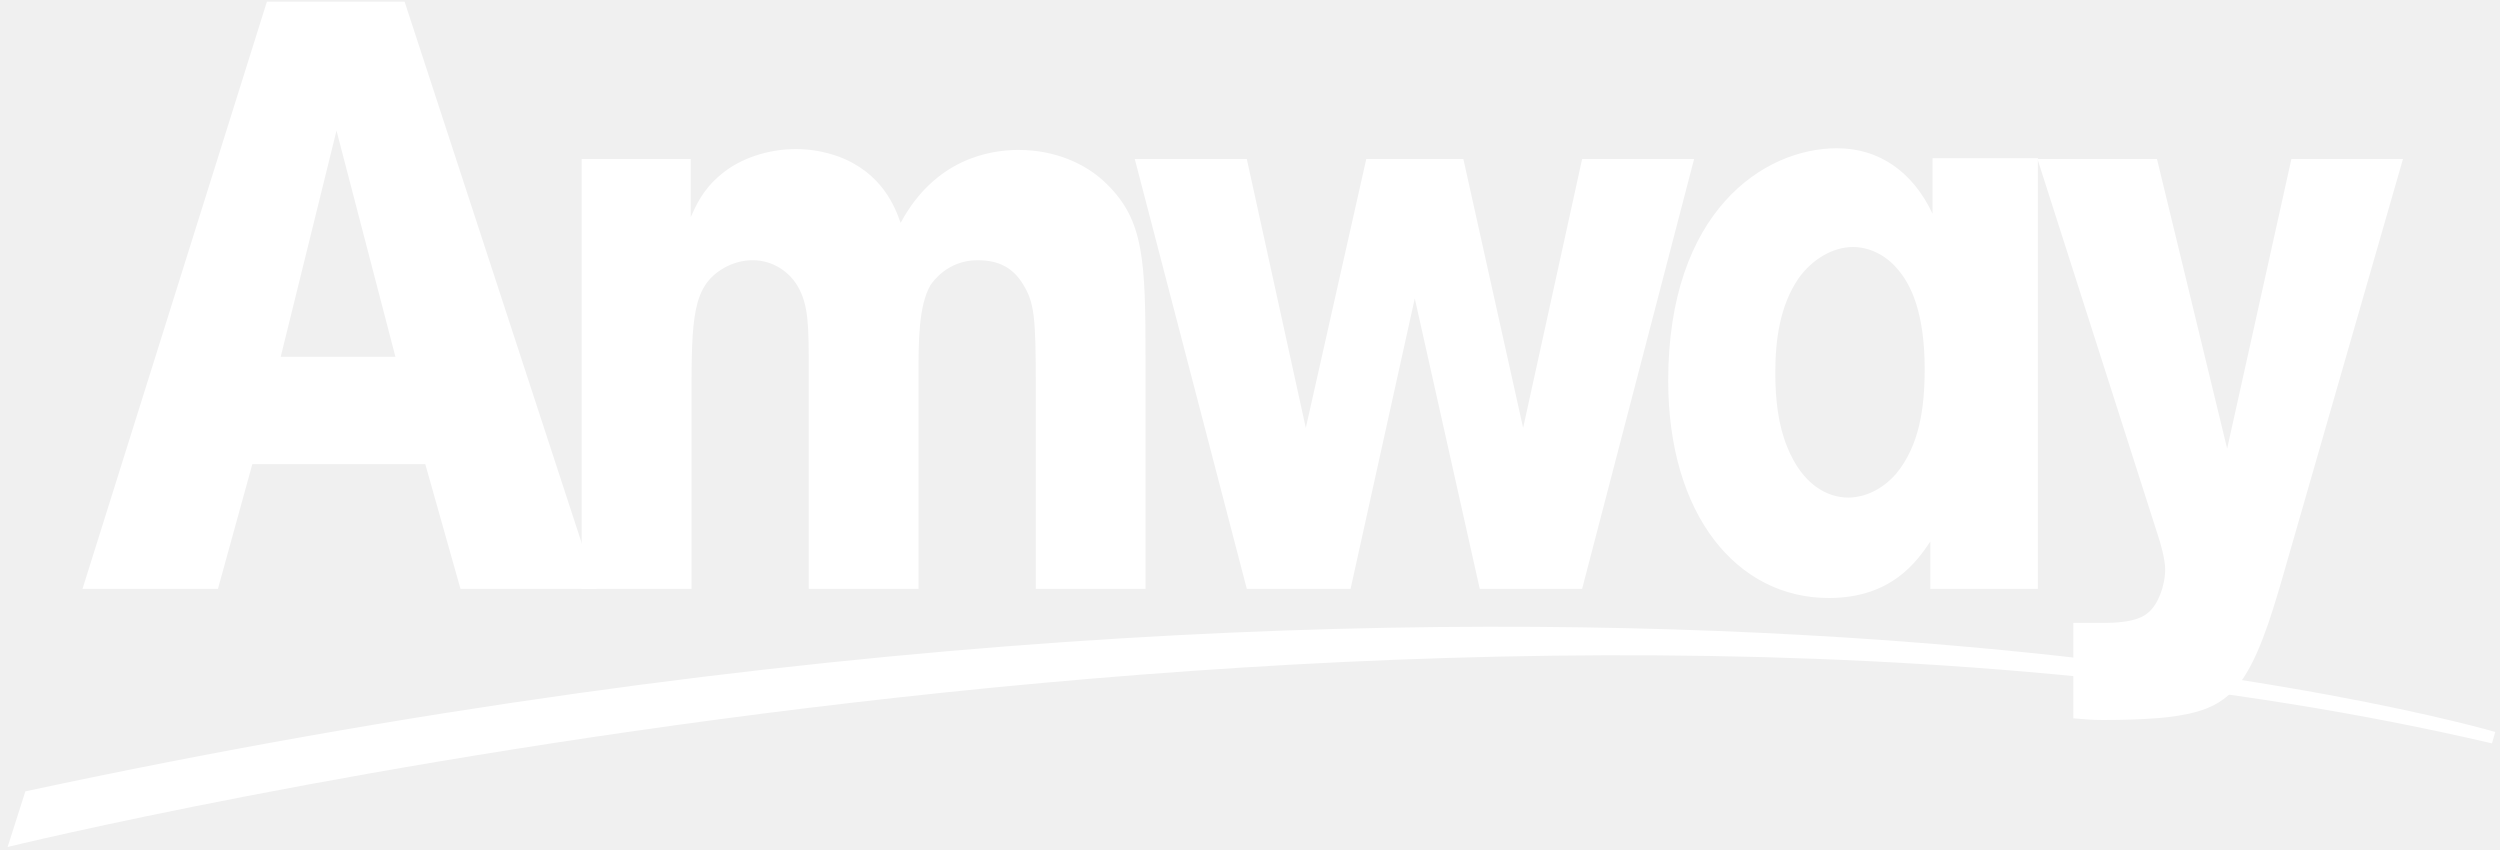
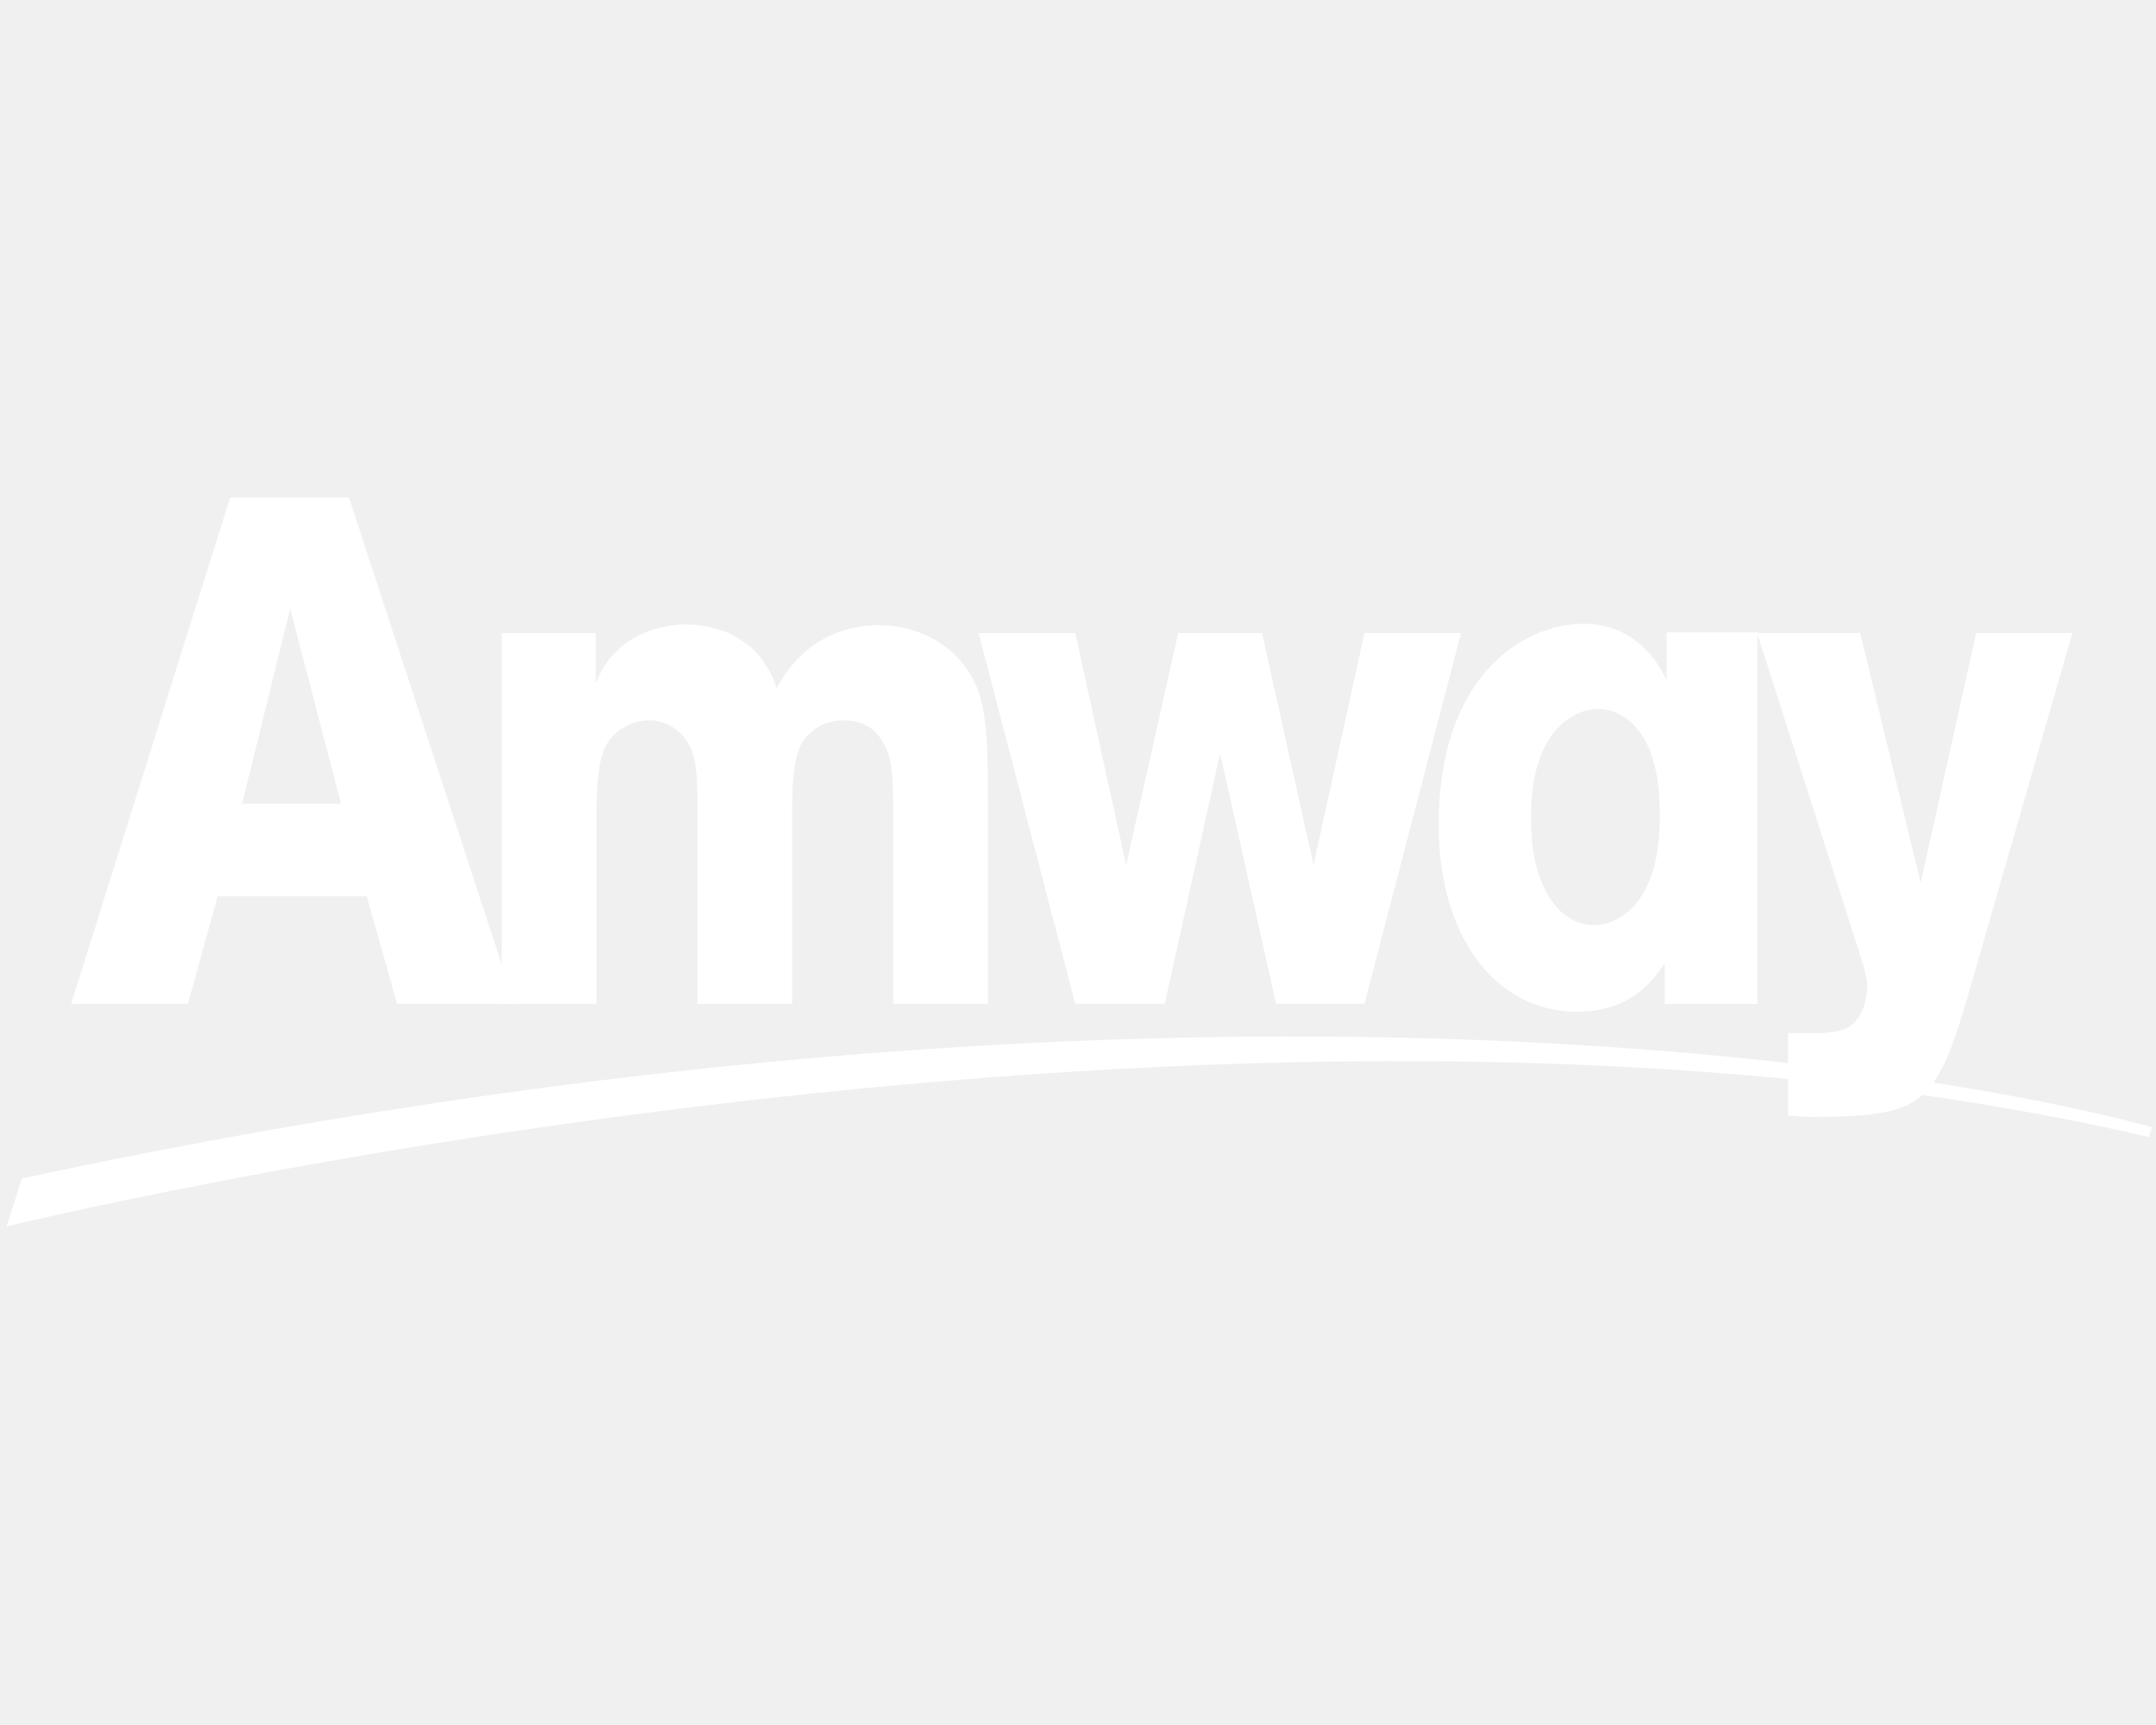
- <svg xmlns="http://www.w3.org/2000/svg" width="100px" height="34px" viewBox="0 0 100 34" version="1.1">
+ <svg xmlns="http://www.w3.org/2000/svg" width="100px" height="80px" viewBox="0 0 100 80" version="1.1">
  <defs />
  <g id="Page-1" stroke="none" stroke-width="1" fill="none" fill-rule="evenodd">
-     <g id="client_amway" fill-rule="nonzero" fill="#FFFFFF">
-       <g id="Page-1">
-         <g id="client_amway">
-           <g id="logo_amway">
-             <g id="Page-1">
-               <g id="Artboard">
-                 <g id="Group">
-                   <path d="M0.305,33.879 C0.305,33.879 57.387,19.856 99.679,29.735 L99.81,29.279 C99.81,29.279 62.907,18.381 1.014,31.655" id="Shape" />
-                   <path d="M27.629,6.361 L27.629,8.685 C27.84,8.22 28.107,7.589 28.824,6.992 C29.601,6.328 30.737,5.962 31.843,5.962 C32.409,5.962 32.977,6.063 33.544,6.262 C35.307,6.925 35.815,8.319 36.024,8.916 C37.399,6.361 39.579,5.997 40.743,5.997 C42.176,5.997 43.432,6.529 44.268,7.358 C45.762,8.818 45.821,10.409 45.821,14.394 L45.821,23.555 L41.432,23.555 L41.432,15.422 C41.432,12.666 41.372,12.102 40.923,11.374 C40.445,10.577 39.757,10.409 39.1,10.409 C37.906,10.409 37.309,11.272 37.219,11.406 C36.74,12.235 36.74,13.663 36.74,15.057 L36.74,23.554 L32.35,23.554 L32.35,14.891 C32.35,13.033 32.35,12.203 31.901,11.438 C31.573,10.876 30.915,10.409 30.11,10.409 C29.722,10.409 29.333,10.509 28.974,10.71 C27.689,11.438 27.66,12.701 27.66,15.954 L27.66,23.554 L23.267,23.554 L23.267,6.361" id="Shape" />
-                   <polyline id="Shape" points="63.285 6.361 67.764 6.361 63.285 23.554 59.19 23.554 56.591 11.938 54.023 23.554 49.872 23.554 45.391 6.361 49.872 6.361 52.232 17.115 54.651 6.361 58.534 6.361 60.925 17.115" />
-                   <path d="M77.213,23.554 L81.515,23.554 L81.515,6.328 L77.302,6.328 L77.302,8.552 C76.527,6.892 75.182,5.93 73.479,5.93 C70.553,5.93 66.728,8.453 66.728,15.223 C66.728,20.6 69.476,23.92 73.151,23.92 C75.66,23.92 76.675,22.459 77.212,21.663 L77.213,23.554 Z M76.987,14.758 C76.987,16.319 76.778,17.813 75.852,18.942 C75.075,19.836 74.209,19.904 73.94,19.904 C73.074,19.904 72.088,19.373 71.489,17.878 C71.132,17.016 71.012,15.986 71.012,14.924 C71.012,13.597 71.193,12.235 71.938,11.141 C72.475,10.376 73.312,9.88 74.12,9.88 C74.776,9.88 75.433,10.21 75.882,10.742 C76.449,11.374 76.987,12.535 76.987,14.758 Z" id="Shape" />
-                   <path d="M91.656,6.361 L96.119,6.361 L91.208,23.421 C90.849,24.616 90.283,26.576 89.415,27.538 C88.608,28.401 87.653,28.8 84.098,28.8 C83.59,28.8 83.382,28.765 82.933,28.733 L82.933,24.915 L84.098,24.915 C84.516,24.915 85.502,24.915 85.949,24.485 C86.308,24.185 86.607,23.455 86.607,22.757 C86.607,22.393 86.427,21.727 86.279,21.297 L81.499,6.361 L86.279,6.361 L89.086,17.944" id="Shape" />
-                   <path d="M10.676,0.067 L3.3,23.554 L8.718,23.554 L10.094,18.564 L17.011,18.564 L18.419,23.554 L23.867,23.554 L16.184,0.067 L10.676,0.067 Z M13.46,5.225 L15.817,14.273 L11.228,14.273 L13.46,5.225 Z" id="Shape" />
-                 </g>
-               </g>
-             </g>
-           </g>
-         </g>
+     <g id="Artboard" fill-rule="nonzero" fill="#FFFFFF">
+       <g id="Group" transform="translate(0, 23)">
+         <path d="M0.305,33.879 C0.305,33.879 57.387,19.856 99.679,29.735 L99.81,29.279 C99.81,29.279 62.907,18.381 1.014,31.655" id="Shape" />
+         <path d="M27.629,6.361 L27.629,8.685 C27.84,8.22 28.107,7.589 28.824,6.992 C29.601,6.328 30.737,5.962 31.843,5.962 C32.409,5.962 32.977,6.063 33.544,6.262 C35.307,6.925 35.815,8.319 36.024,8.916 C37.399,6.361 39.579,5.997 40.743,5.997 C42.176,5.997 43.432,6.529 44.268,7.358 C45.762,8.818 45.821,10.409 45.821,14.394 L45.821,23.555 L41.432,23.555 L41.432,15.422 C41.432,12.666 41.372,12.102 40.923,11.374 C40.445,10.577 39.757,10.409 39.1,10.409 C37.906,10.409 37.309,11.272 37.219,11.406 C36.74,12.235 36.74,13.663 36.74,15.057 L36.74,23.554 L32.35,23.554 L32.35,14.891 C32.35,13.033 32.35,12.203 31.901,11.438 C31.573,10.876 30.915,10.409 30.11,10.409 C29.722,10.409 29.333,10.509 28.974,10.71 C27.689,11.438 27.66,12.701 27.66,15.954 L27.66,23.554 L23.267,23.554 L23.267,6.361" id="Shape" />
+         <polyline id="Shape" points="63.285 6.361 67.764 6.361 63.285 23.554 59.19 23.554 56.591 11.938 54.023 23.554 49.872 23.554 45.391 6.361 49.872 6.361 52.232 17.115 54.651 6.361 58.534 6.361 60.925 17.115" />
+         <path d="M77.213,23.554 L81.515,23.554 L81.515,6.328 L77.302,6.328 L77.302,8.552 C76.527,6.892 75.182,5.93 73.479,5.93 C70.553,5.93 66.728,8.453 66.728,15.223 C66.728,20.6 69.476,23.92 73.151,23.92 C75.66,23.92 76.675,22.459 77.212,21.663 L77.213,23.554 Z M76.987,14.758 C76.987,16.319 76.778,17.813 75.852,18.942 C75.075,19.836 74.209,19.904 73.94,19.904 C73.074,19.904 72.088,19.373 71.489,17.878 C71.132,17.016 71.012,15.986 71.012,14.924 C71.012,13.597 71.193,12.235 71.938,11.141 C72.475,10.376 73.312,9.88 74.12,9.88 C74.776,9.88 75.433,10.21 75.882,10.742 C76.449,11.374 76.987,12.535 76.987,14.758 Z" id="Shape" />
+         <path d="M91.656,6.361 L96.119,6.361 L91.208,23.421 C90.849,24.616 90.283,26.576 89.415,27.538 C88.608,28.401 87.653,28.8 84.098,28.8 C83.59,28.8 83.382,28.765 82.933,28.733 L82.933,24.915 L84.098,24.915 C84.516,24.915 85.502,24.915 85.949,24.485 C86.308,24.185 86.607,23.455 86.607,22.757 C86.607,22.393 86.427,21.727 86.279,21.297 L81.499,6.361 L86.279,6.361 L89.086,17.944" id="Shape" />
+         <path d="M10.676,0.067 L3.3,23.554 L8.718,23.554 L10.094,18.564 L17.011,18.564 L18.419,23.554 L23.867,23.554 L16.184,0.067 L10.676,0.067 Z M13.46,5.225 L15.817,14.273 L11.228,14.273 L13.46,5.225 Z" id="Shape" />
      </g>
    </g>
  </g>
</svg>
